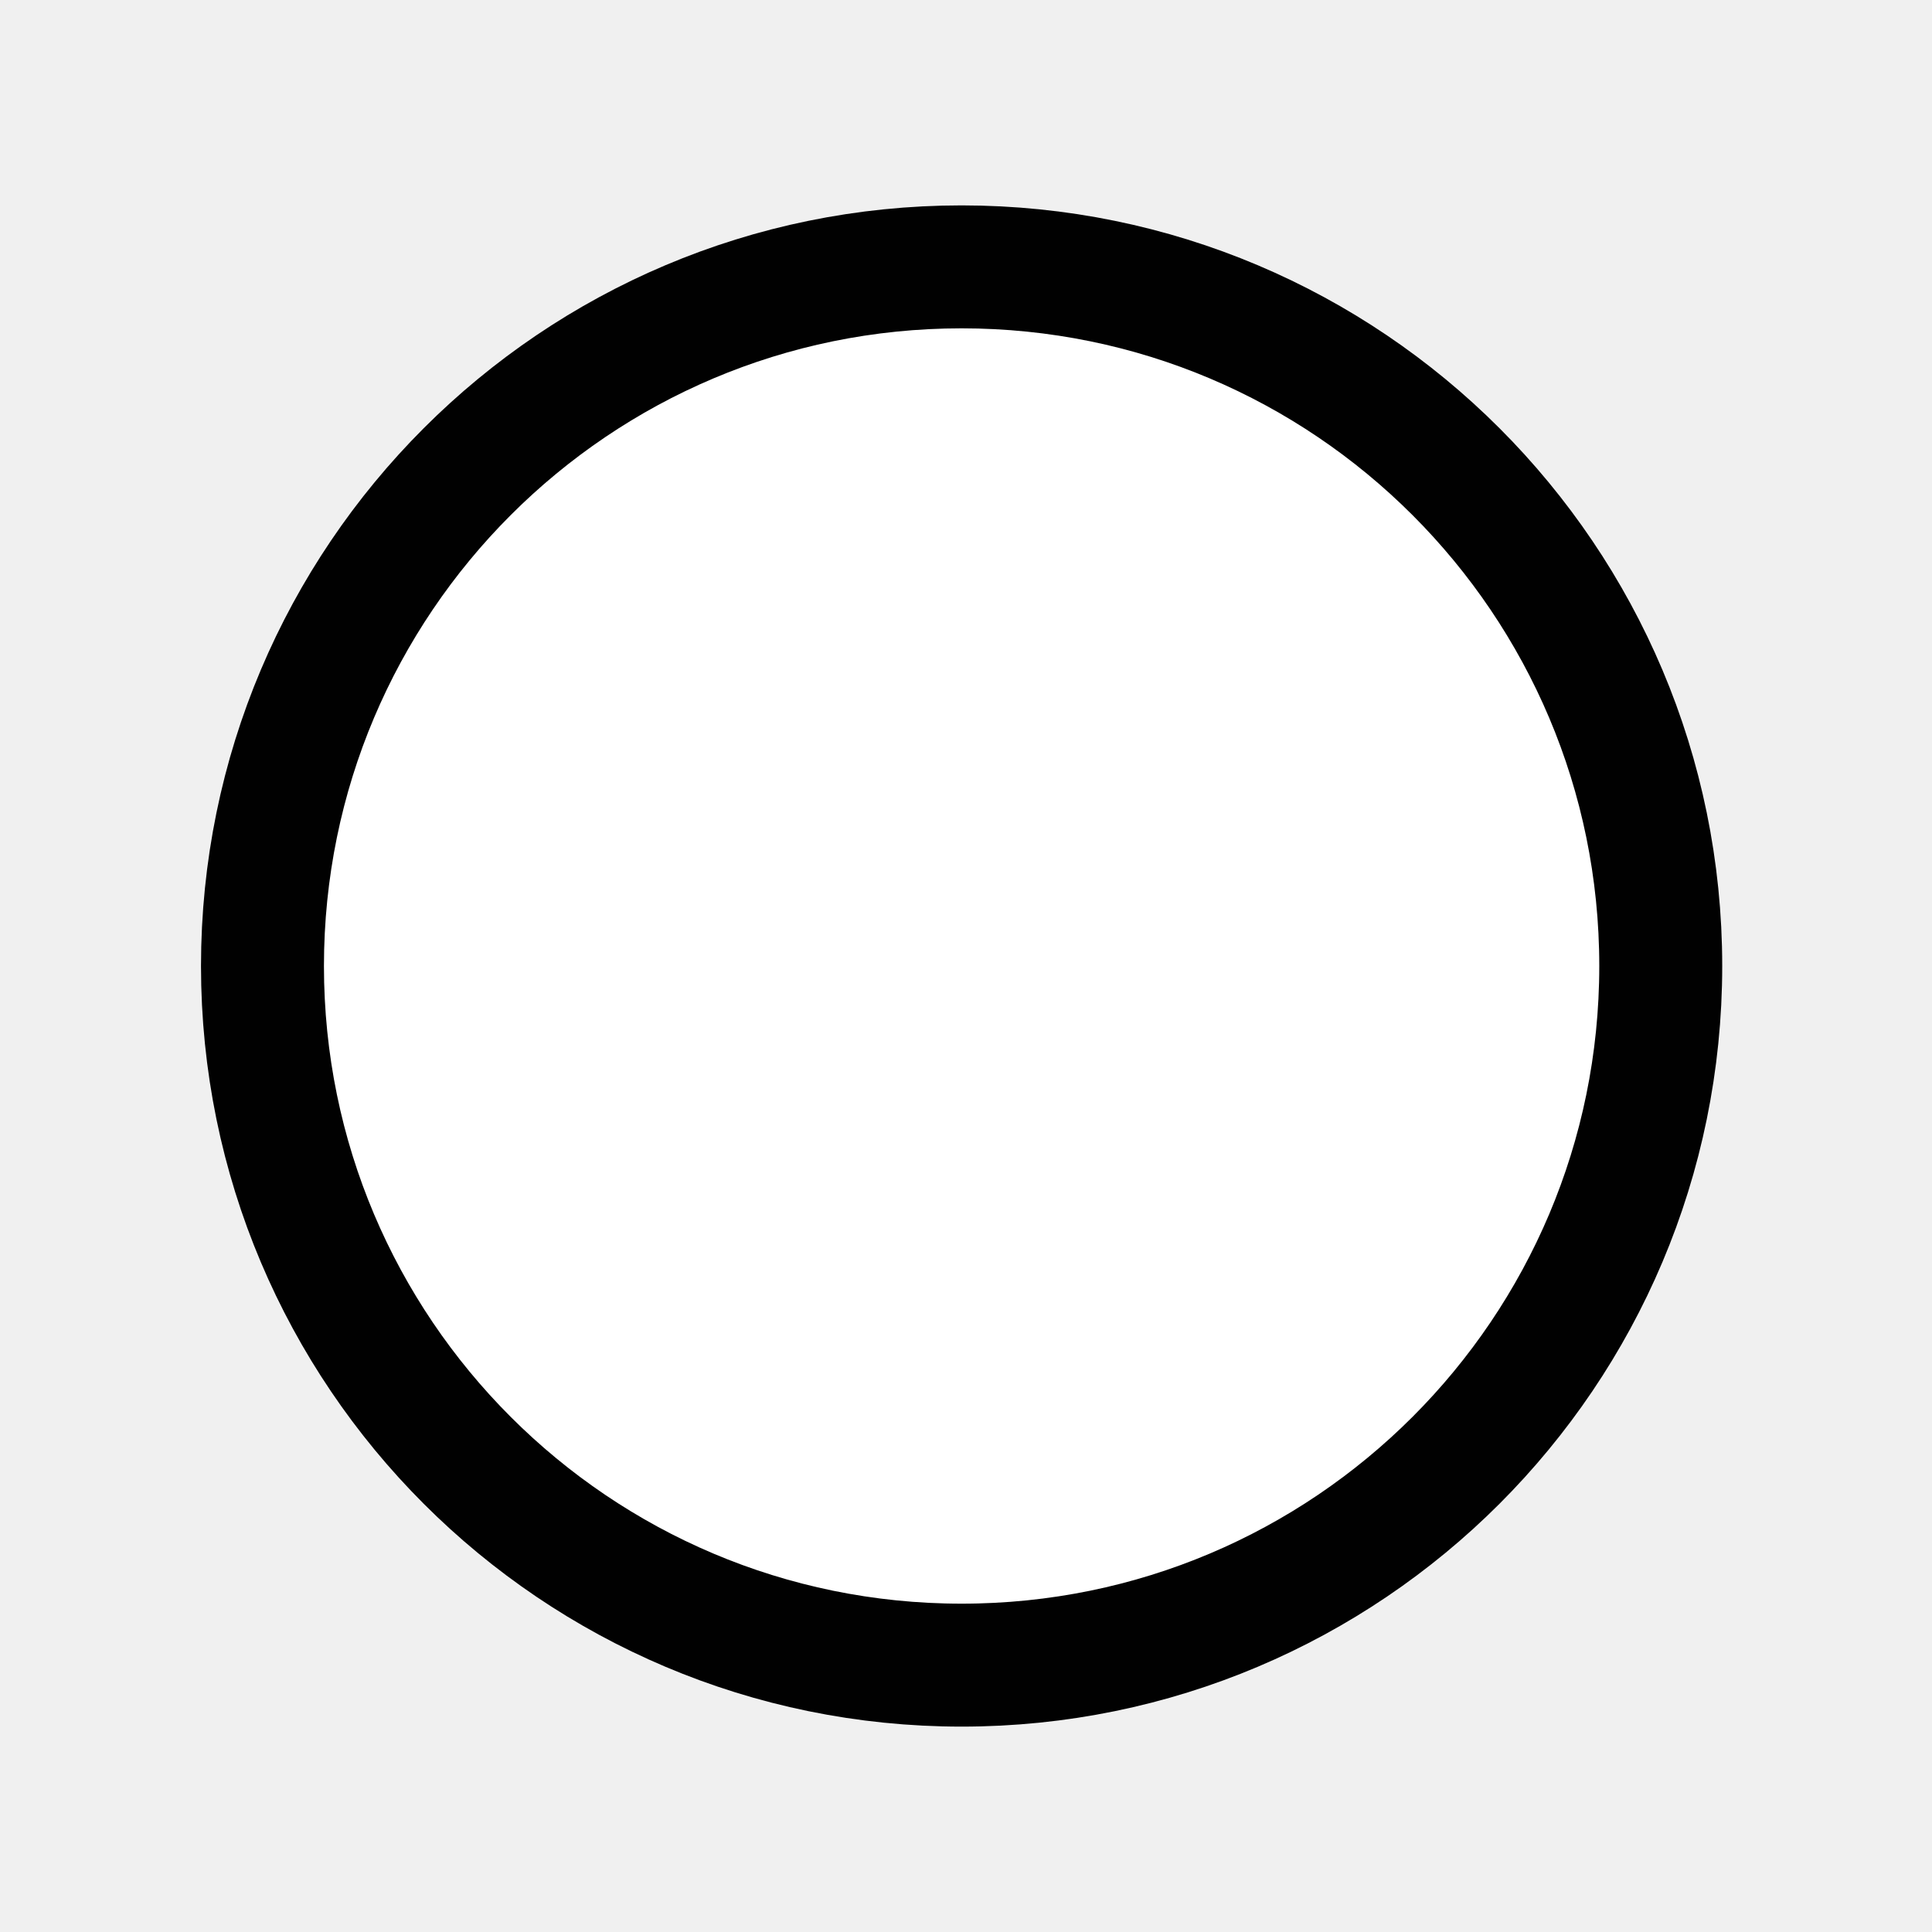
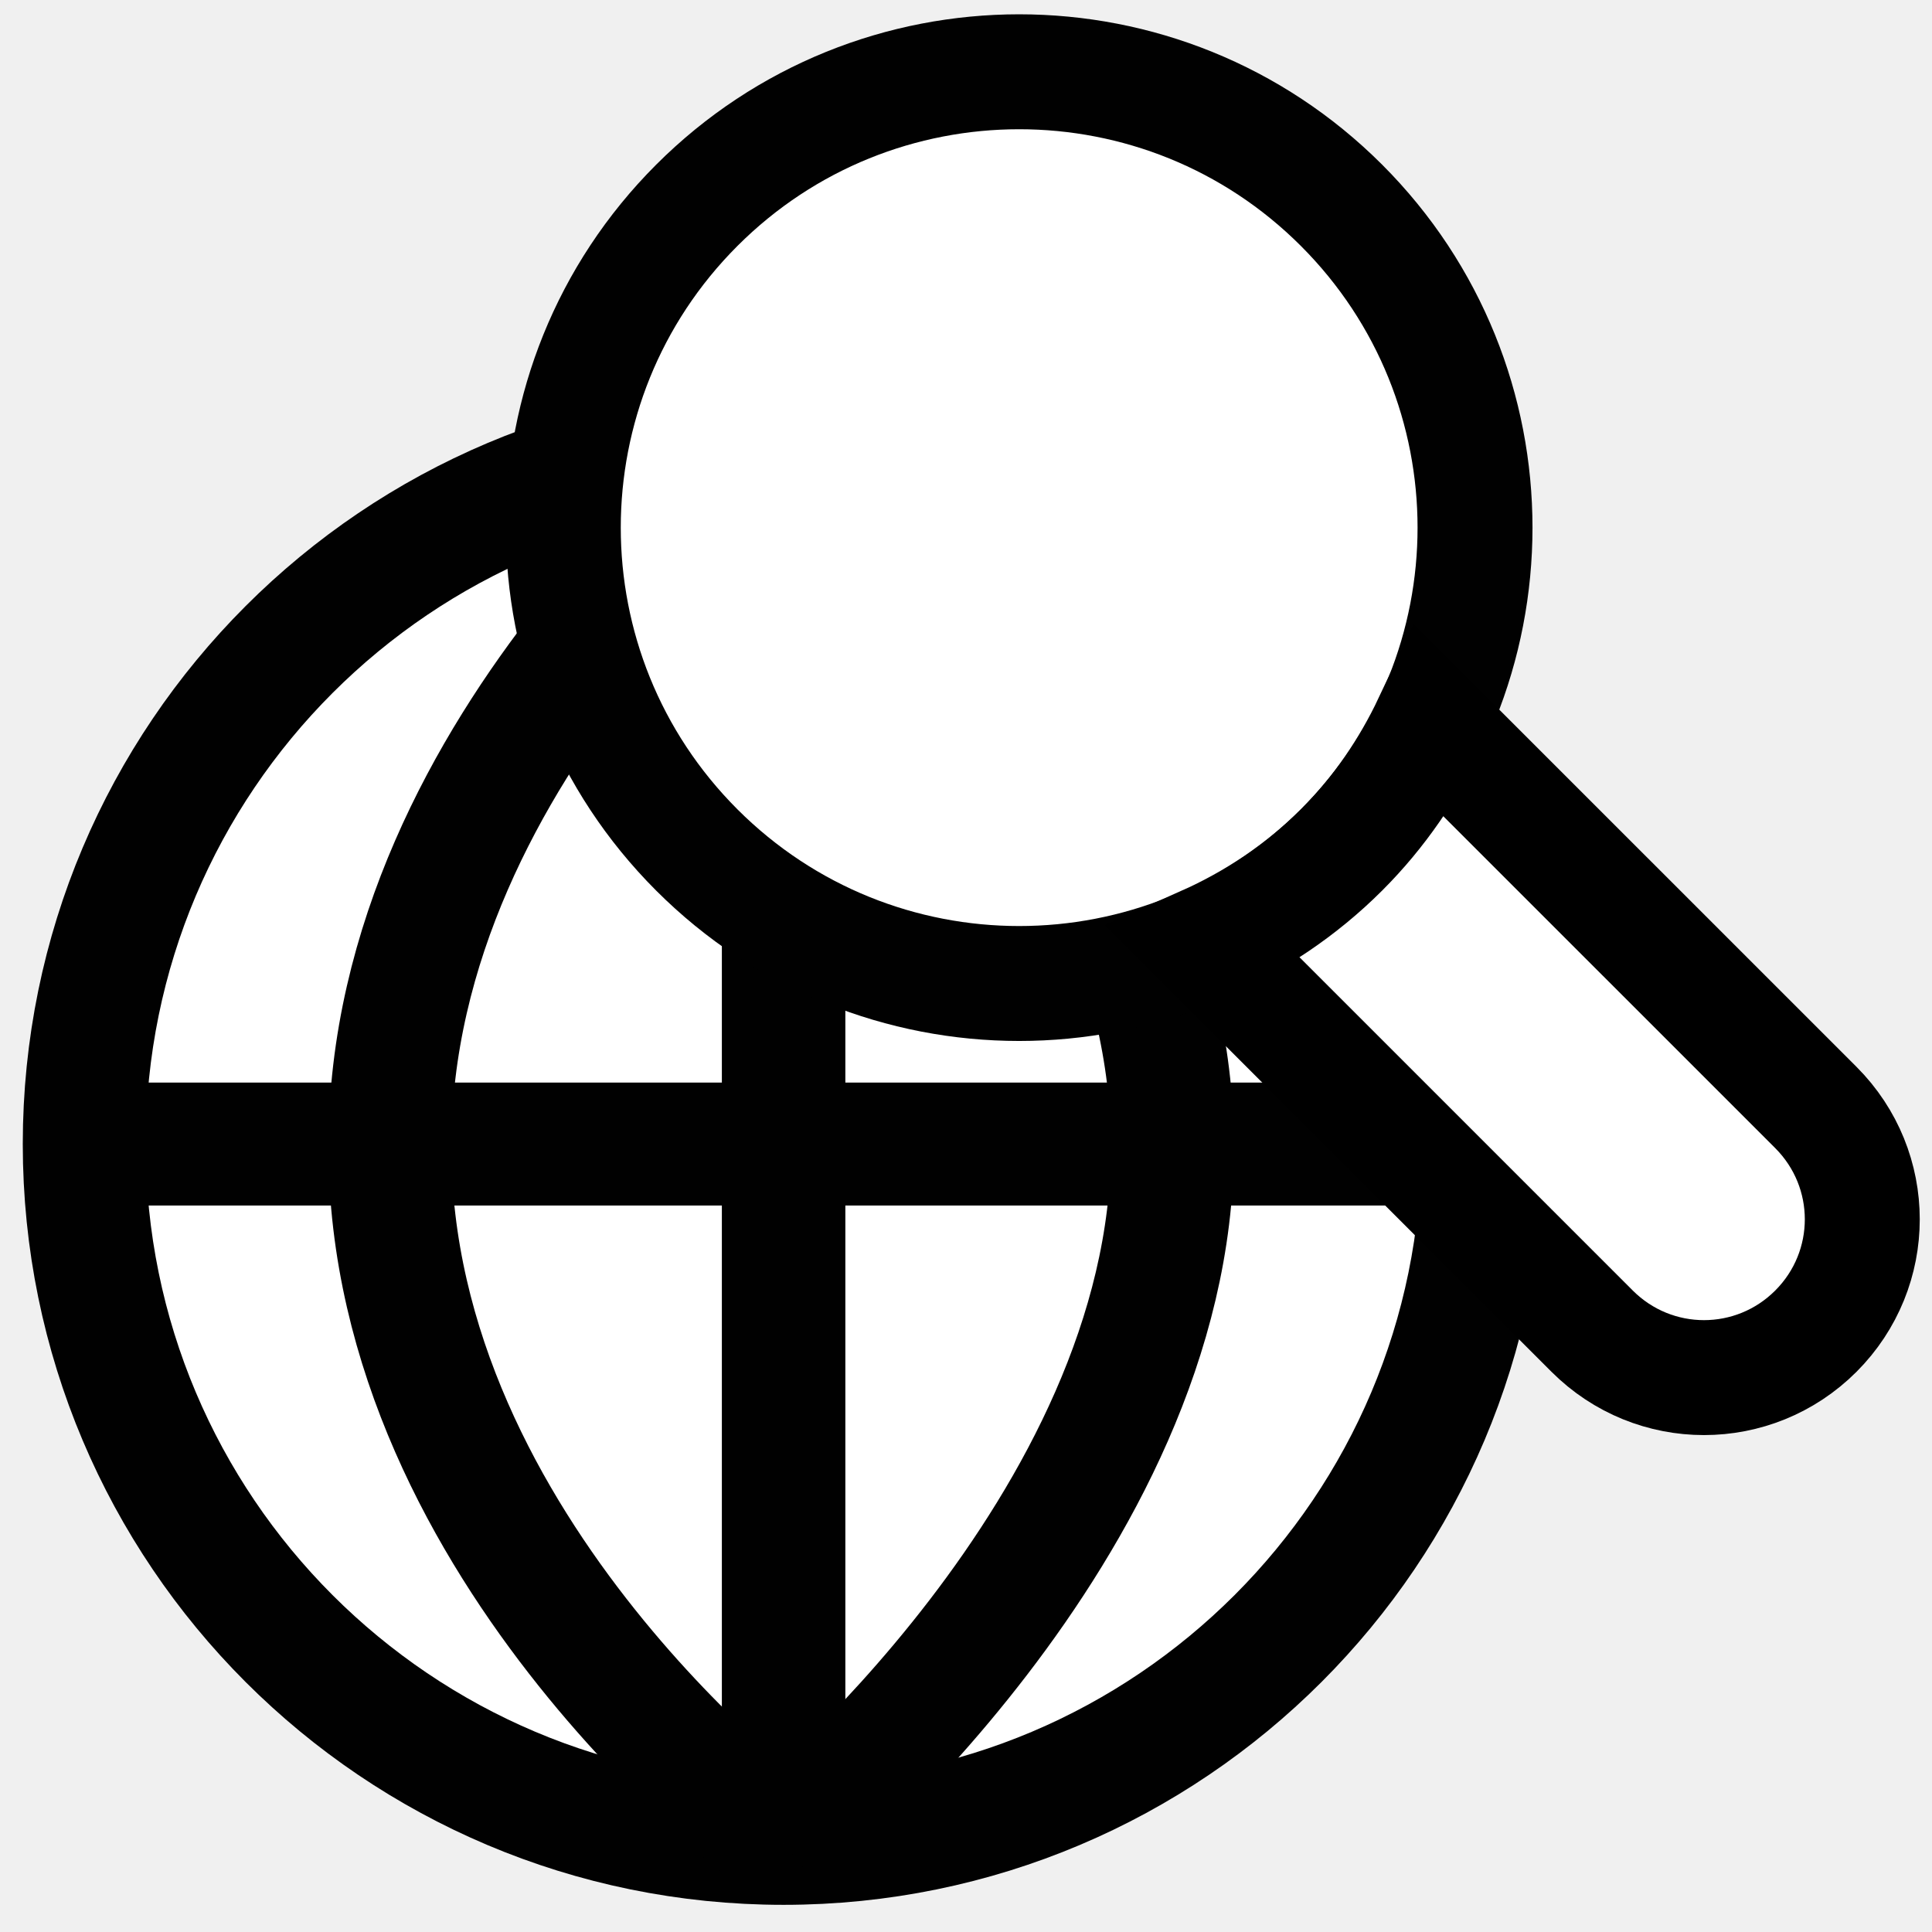
- <svg xmlns="http://www.w3.org/2000/svg" enable-background="new 0 0 55 55" height="55px" version="1.1" viewBox="0 0 55 55" width="55px" x="0px" xml:space="preserve" y="0px">
-   <g display="block" id="activity-webquest">
-     <circle cx="27.375" cy="27.5" display="inline" fill="#FFFFFF" r="19.903" stroke="#010101" stroke-width="3.5" />
+ <svg xmlns="http://www.w3.org/2000/svg" enable-background="new 0 0 55 55" height="55px" version="1.1" viewBox="0 0 55 55" width="55px" x="0px" xml:space="preserve" y="0px" id="svg633">
+   <defs id="defs654" />
+   <g id="g1523">
+     <circle transform="matrix(1.000258,0,0,1.000258,-5.075684,5.061539)" cx="27.375" cy="27.5" display="inline" r="19.903" id="circle636" d="m 47.278,27.5 c 0,10.992 -8.911,19.903 -19.903,19.903 -10.992,0 -19.903,-8.911 -19.903,-19.903 0,-10.992 8.911,-19.903 19.903,-19.903 10.992,0 19.903,8.911 19.903,19.903 z" style="fill:#ffffff;stroke:#010101;stroke-width:3.499;stroke-miterlimit:4;stroke-dasharray:none;display:inline" />
+     <g transform="matrix(1.000258,0,0,1.000258,-5.075684,5.061539)" display="inline" id="g638" style="stroke-width:3.499;stroke-miterlimit:4;stroke-dasharray:none;display:inline">
+       <path d="m 27.376,7.598 c 0,0 -11.205,8.394 -11.205,19.976 0,11.583 11.205,19.829 11.205,19.829" id="path640" style="fill:#ffffff;stroke:#010101;stroke-width:3.499;stroke-miterlimit:4;stroke-dasharray:none" />
+       <path d="m 27.376,7.598 c 0,0 11.066,9.141 11.066,19.976 0,10.839 -11.066,19.829 -11.066,19.829" id="path642" style="fill:#ffffff;stroke:#010101;stroke-width:3.499;stroke-miterlimit:4;stroke-dasharray:none" />
+       <line x1="27.376" x2="27.376" y1="7.598" y2="47.402" id="line644" style="fill:#ffffff;stroke:#010101;stroke-width:3.499;stroke-miterlimit:4;stroke-dasharray:none" />
+       <line x1="27.376" x2="27.376" y1="7.598" y2="47.402" id="line646" style="fill:#ffffff;stroke:#010101;stroke-width:3.499;stroke-miterlimit:4;stroke-dasharray:none" />
+       <line x1="27.376" x2="27.376" y1="7.598" y2="47.402" id="line648" style="fill:#ffffff;stroke:#010101;stroke-width:3.499;stroke-miterlimit:4;stroke-dasharray:none" />
+       <line x1="7.472" x2="47.278" y1="27.5" y2="27.5" id="line650" style="fill:#ffffff;stroke:#010101;stroke-width:3.499;stroke-miterlimit:4;stroke-dasharray:none" />
+     </g>
+   </g>
+   <g id="g1493" transform="matrix(0.9030216,0.2419639,-0.2419639,0.9030216,74.76099,6.024555)">
+     <circle d="m 47.278,27.5 c 0,10.992 -8.911,19.903 -19.903,19.903 -10.992,0 -19.903,-8.911 -19.903,-19.903 0,-10.992 8.911,-19.903 19.903,-19.903 10.992,0 19.903,8.911 19.903,19.903 z" id="circle636-7" r="19.903" display="inline" cy="27.5" cx="27.375" style="fill:#ffffff;stroke:#010101;stroke-width:5.018;stroke-miterlimit:4;stroke-dasharray:none;display:inline" transform="matrix(0.34873,-0.604018,0.604018,0.34873,-70.93329,28.90501)" />
+     <path id="rect1454" d="m -36.049,32.731 14.459,8.348 c 2.31,1.333 5.246,0.546 6.58,-1.763 1.333,-2.31 0.546,-5.246 -1.763,-6.58 L -31.138,24.443 c -0.278,1.527 -0.794,3.033 -1.615,4.453 -0.876,1.517 -2.012,2.794 -3.296,3.835 z" style="fill:#ffffff;fill-opacity:1;stroke:#000000;stroke-width:3.5;stroke-miterlimit:4;stroke-opacity:1;stroke-dasharray:none" />
  </g>
</svg>
